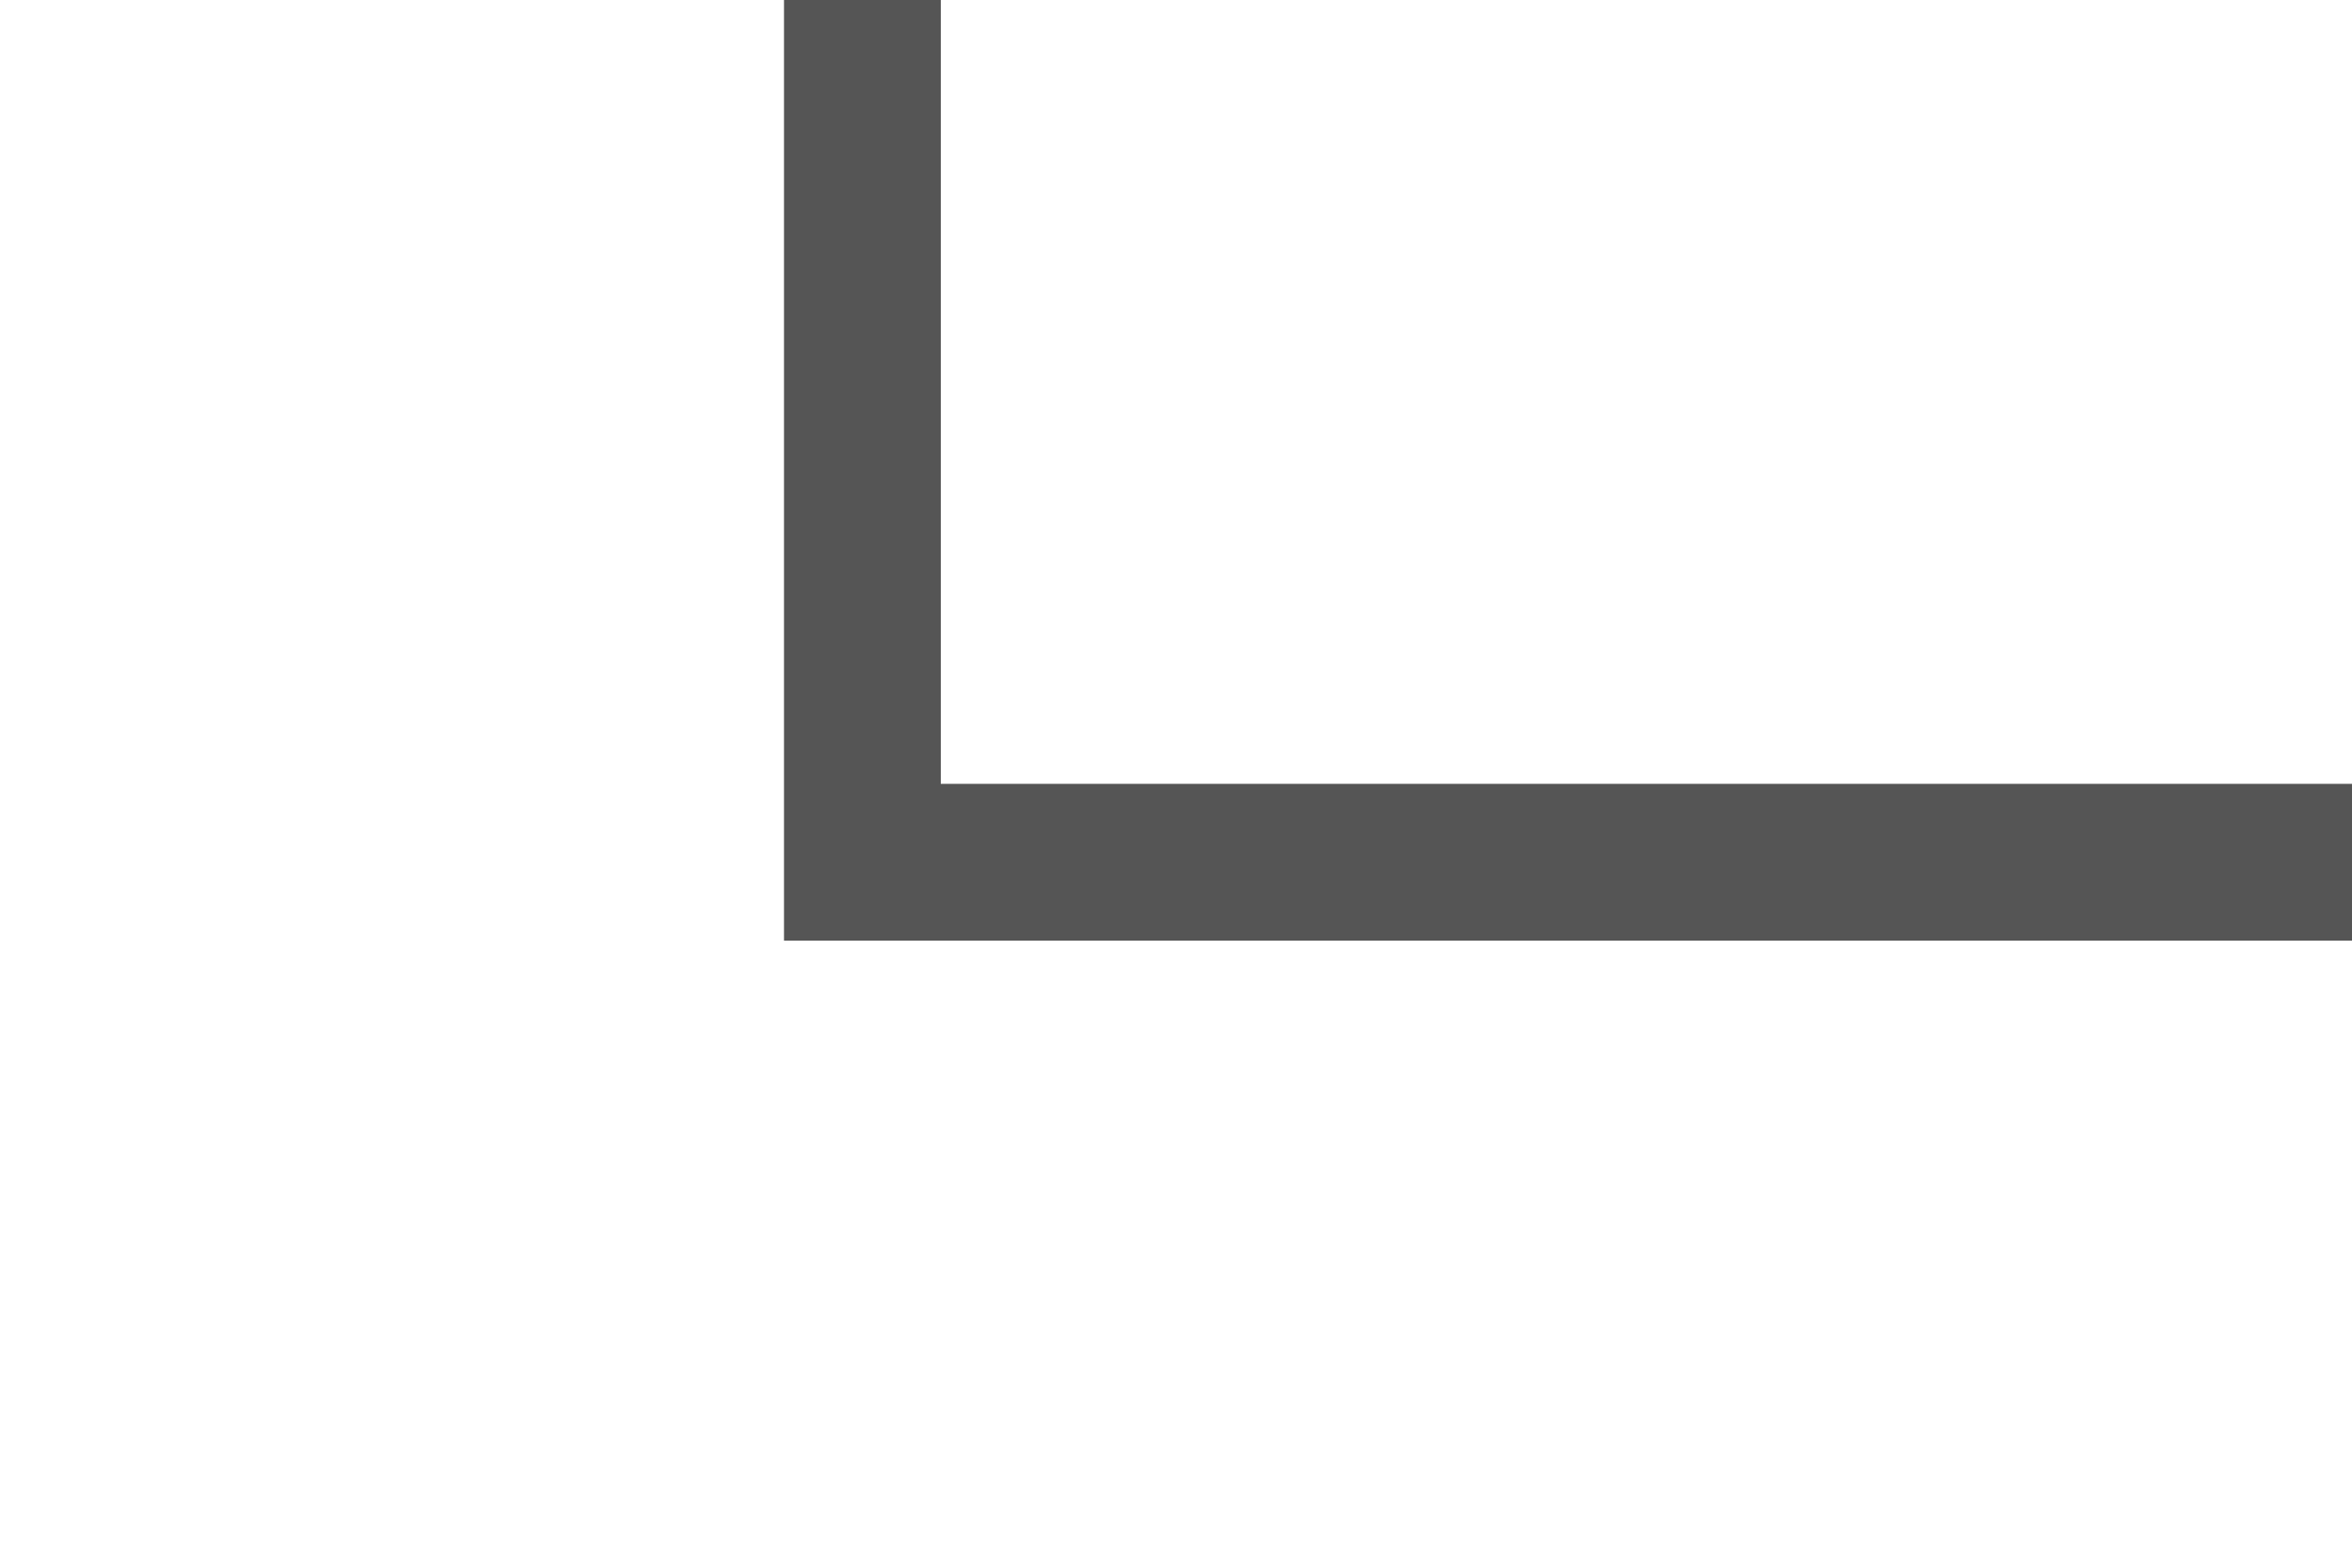
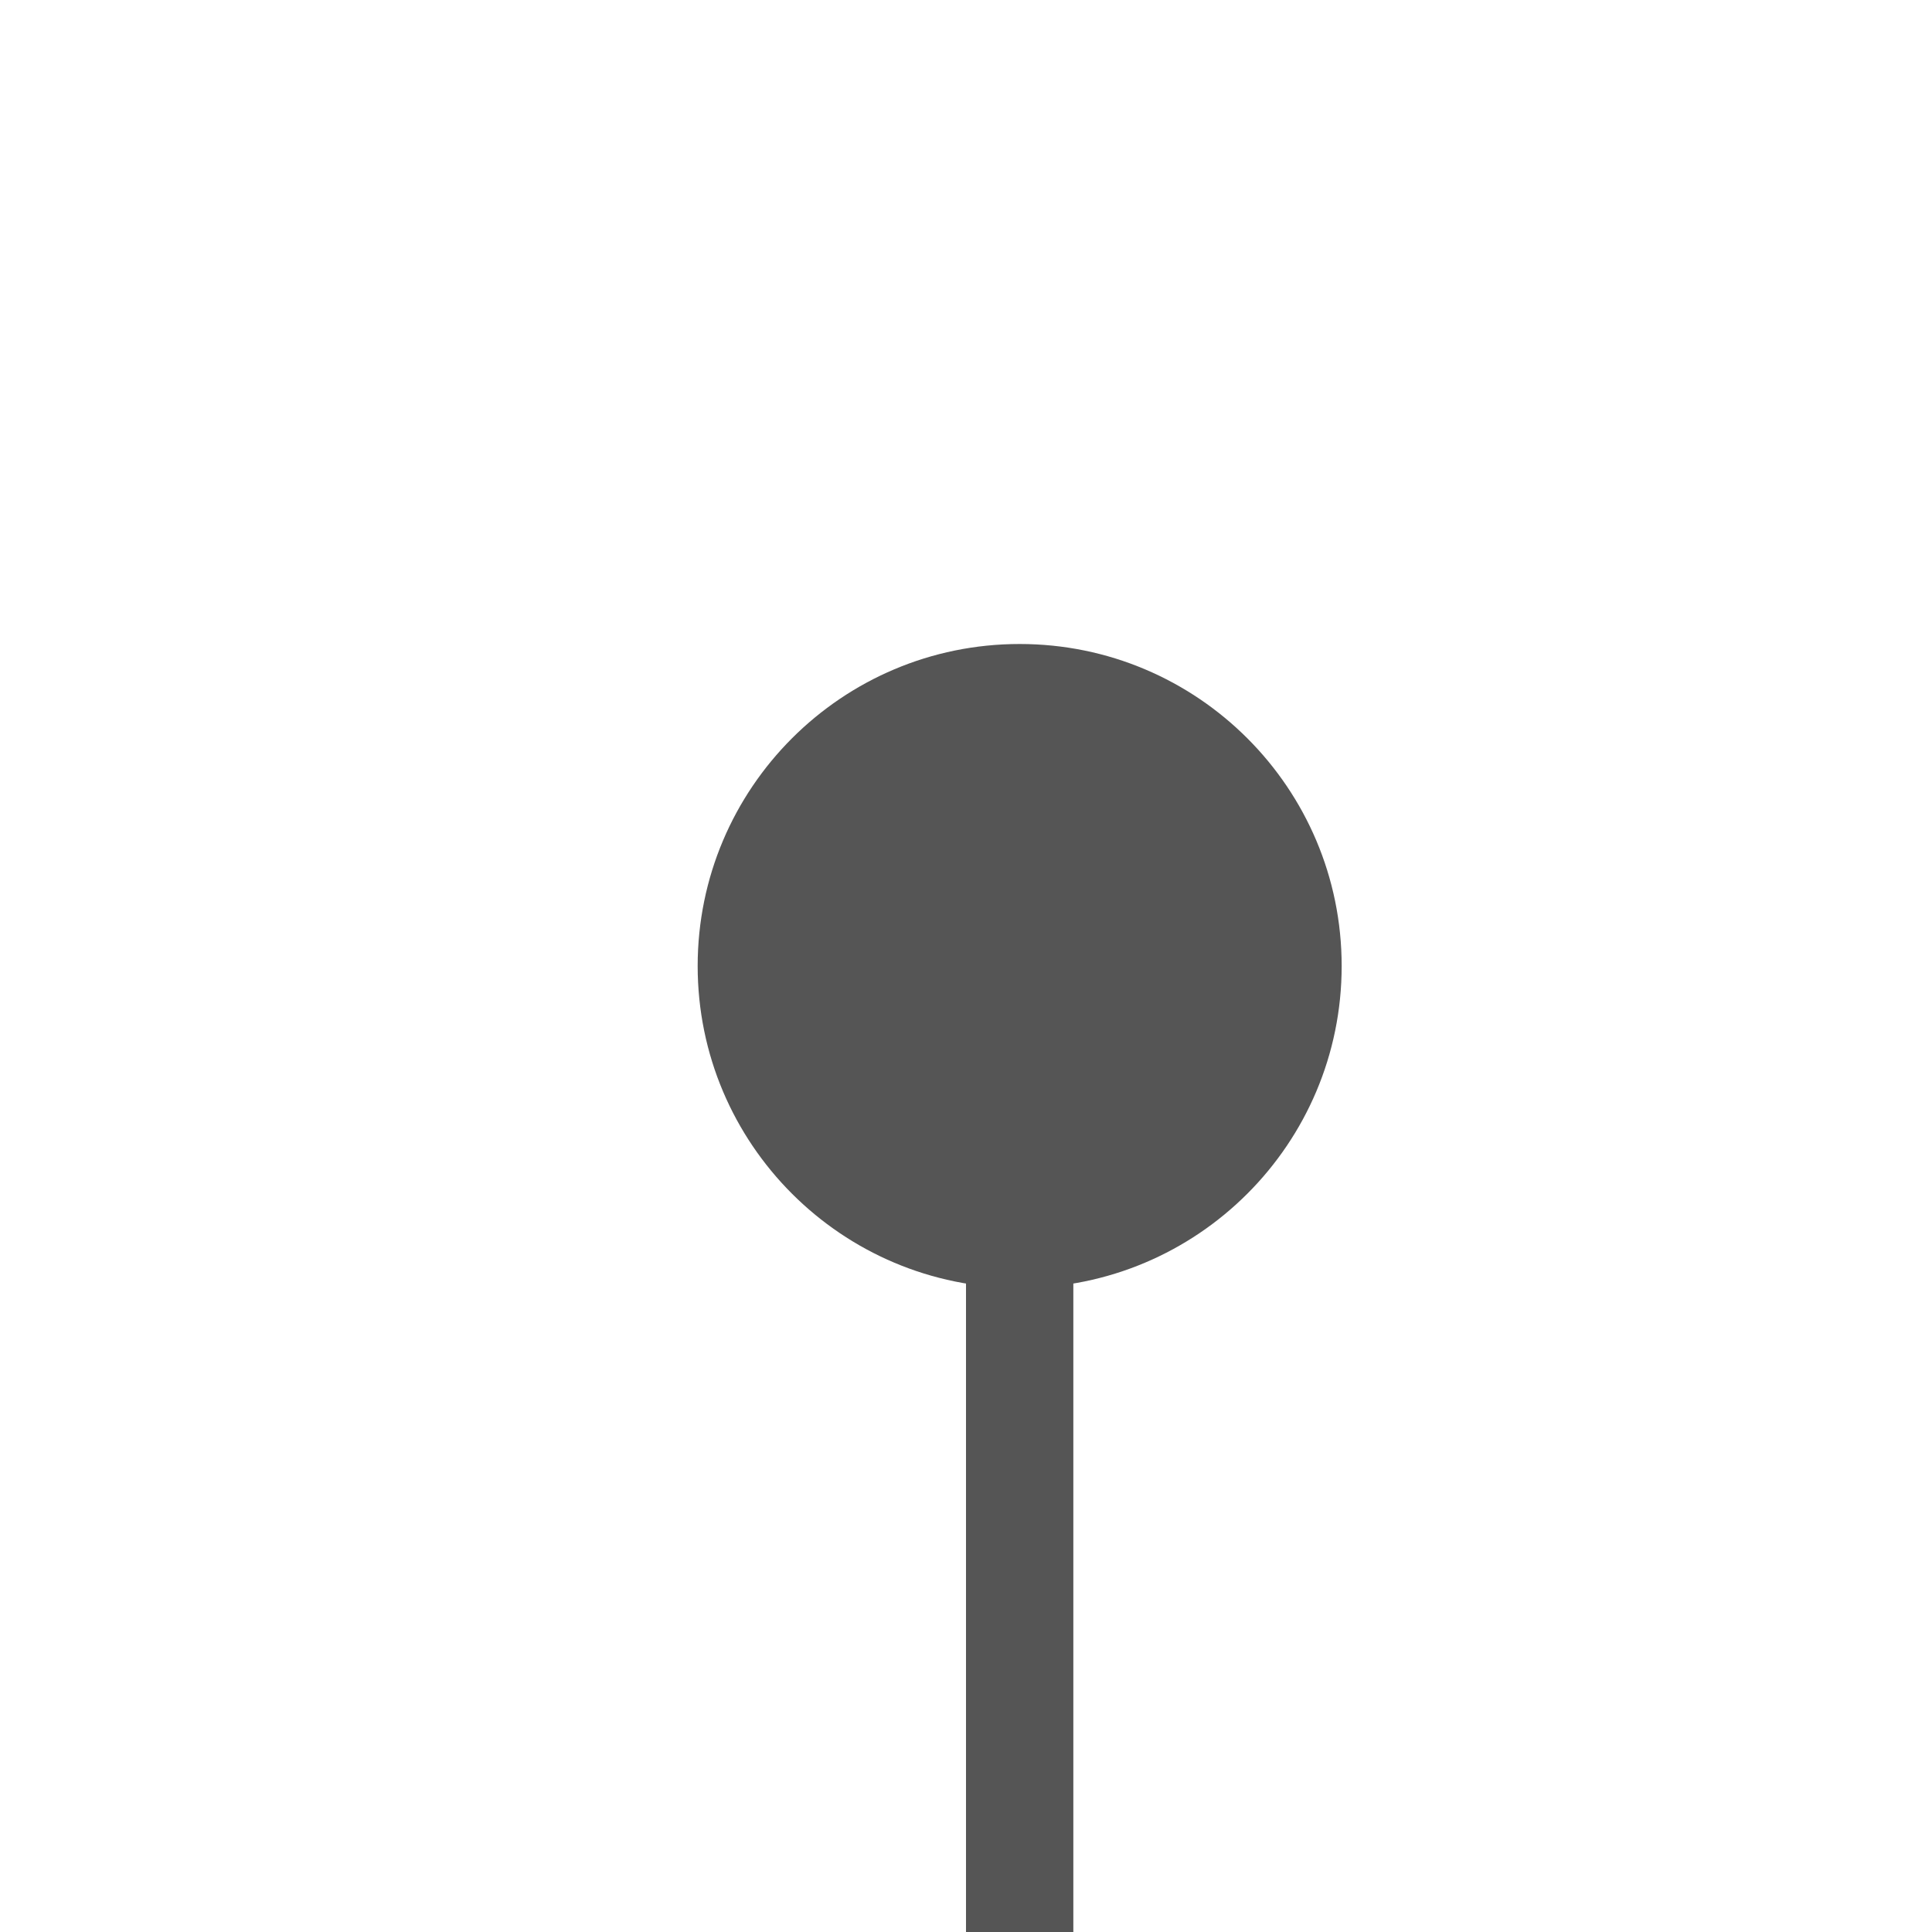
- <svg xmlns="http://www.w3.org/2000/svg" version="1.1" width="15px" height="10px" preserveAspectRatio="xMinYMid meet" viewBox="1475 366  15 8">
-   <path d="M 1126 280.5  L 1480.5 280.5  L 1480.5 370.5  L 1490.5 370.5  " stroke-width="1" stroke="#555555" fill="none" />
-   <path d="M 1128 277.5  A 3 3 0 0 0 1125 280.5 A 3 3 0 0 0 1128 283.5 A 3 3 0 0 0 1131 280.5 A 3 3 0 0 0 1128 277.5 Z " fill-rule="nonzero" fill="#555555" stroke="none" />
+ <svg xmlns="http://www.w3.org/2000/svg" version="1.1" width="18px" height="18px" preserveAspectRatio="xMinYMid meet" viewBox="1343 425  18 16">
+   <path d="M 1352.5 431  L 1352.5 543.5  L 1491.5 543.5  " stroke-width="1" stroke="#555555" fill="none" />
+   <path d="M 1352.5 430  A 3 3 0 0 0 1349.5 433 A 3 3 0 0 0 1352.5 436 A 3 3 0 0 0 1355.5 433 A 3 3 0 0 0 1352.5 430 Z " fill-rule="nonzero" fill="#555555" stroke="none" />
</svg>
